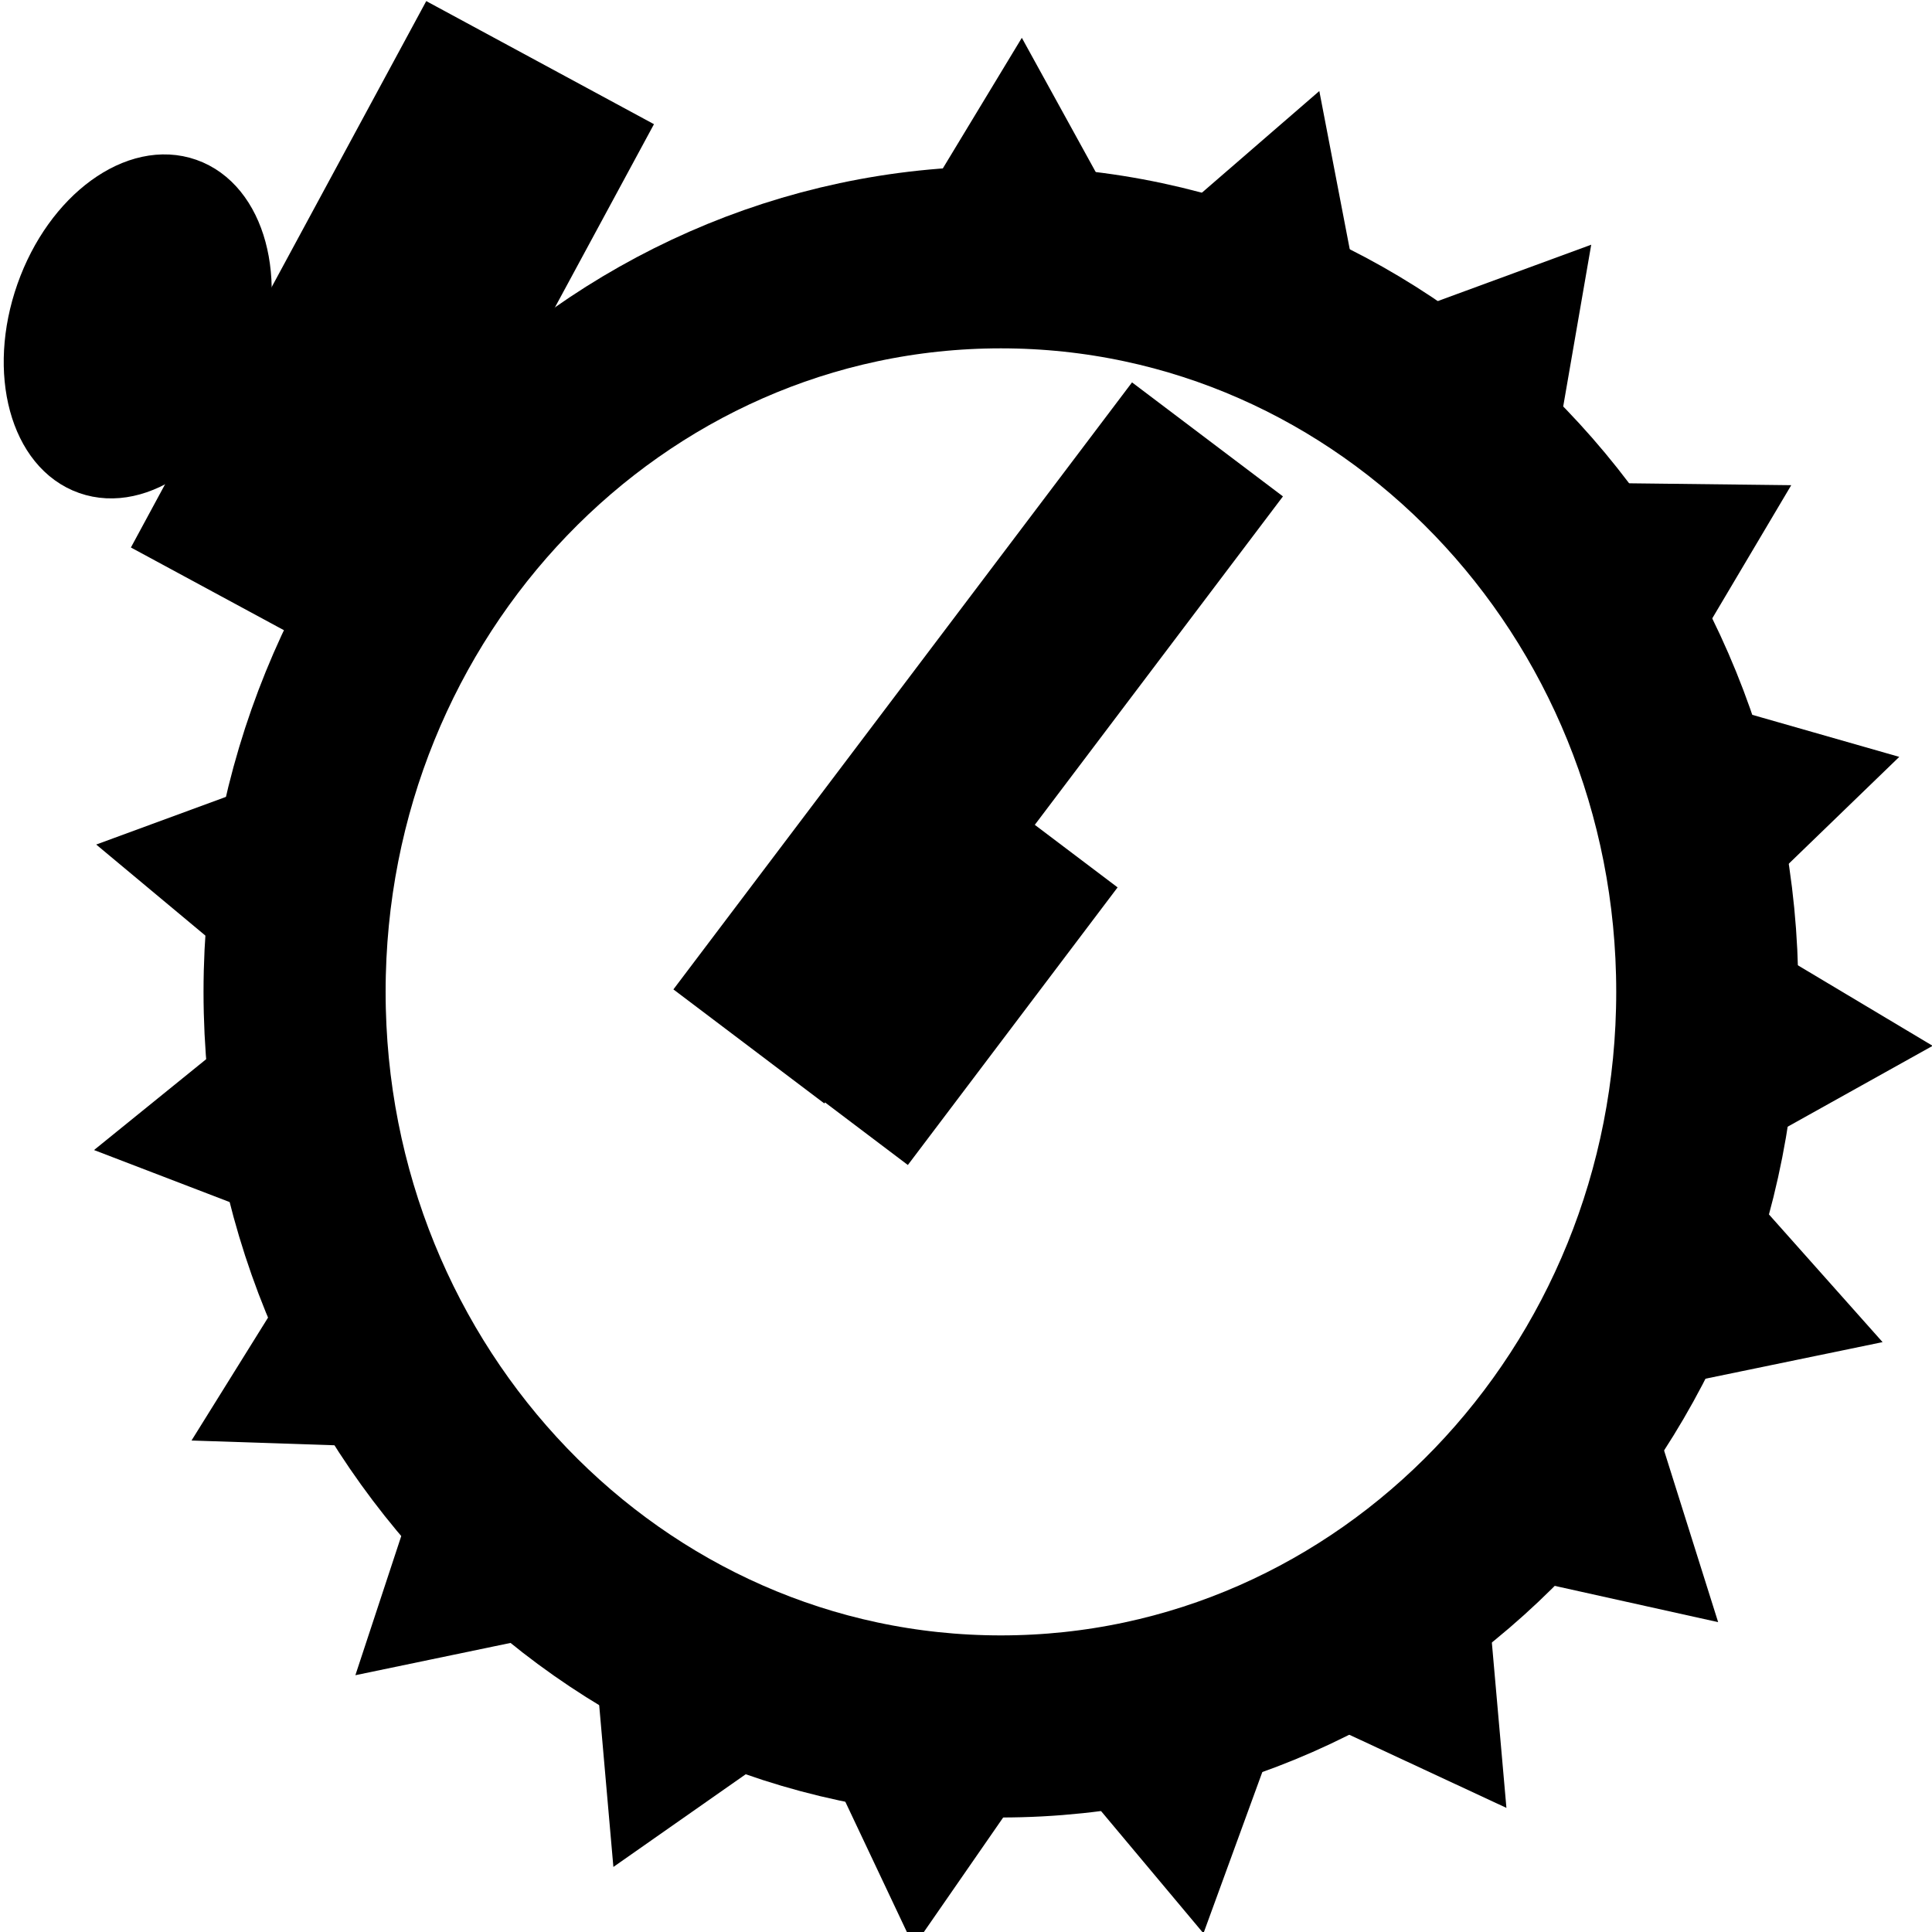
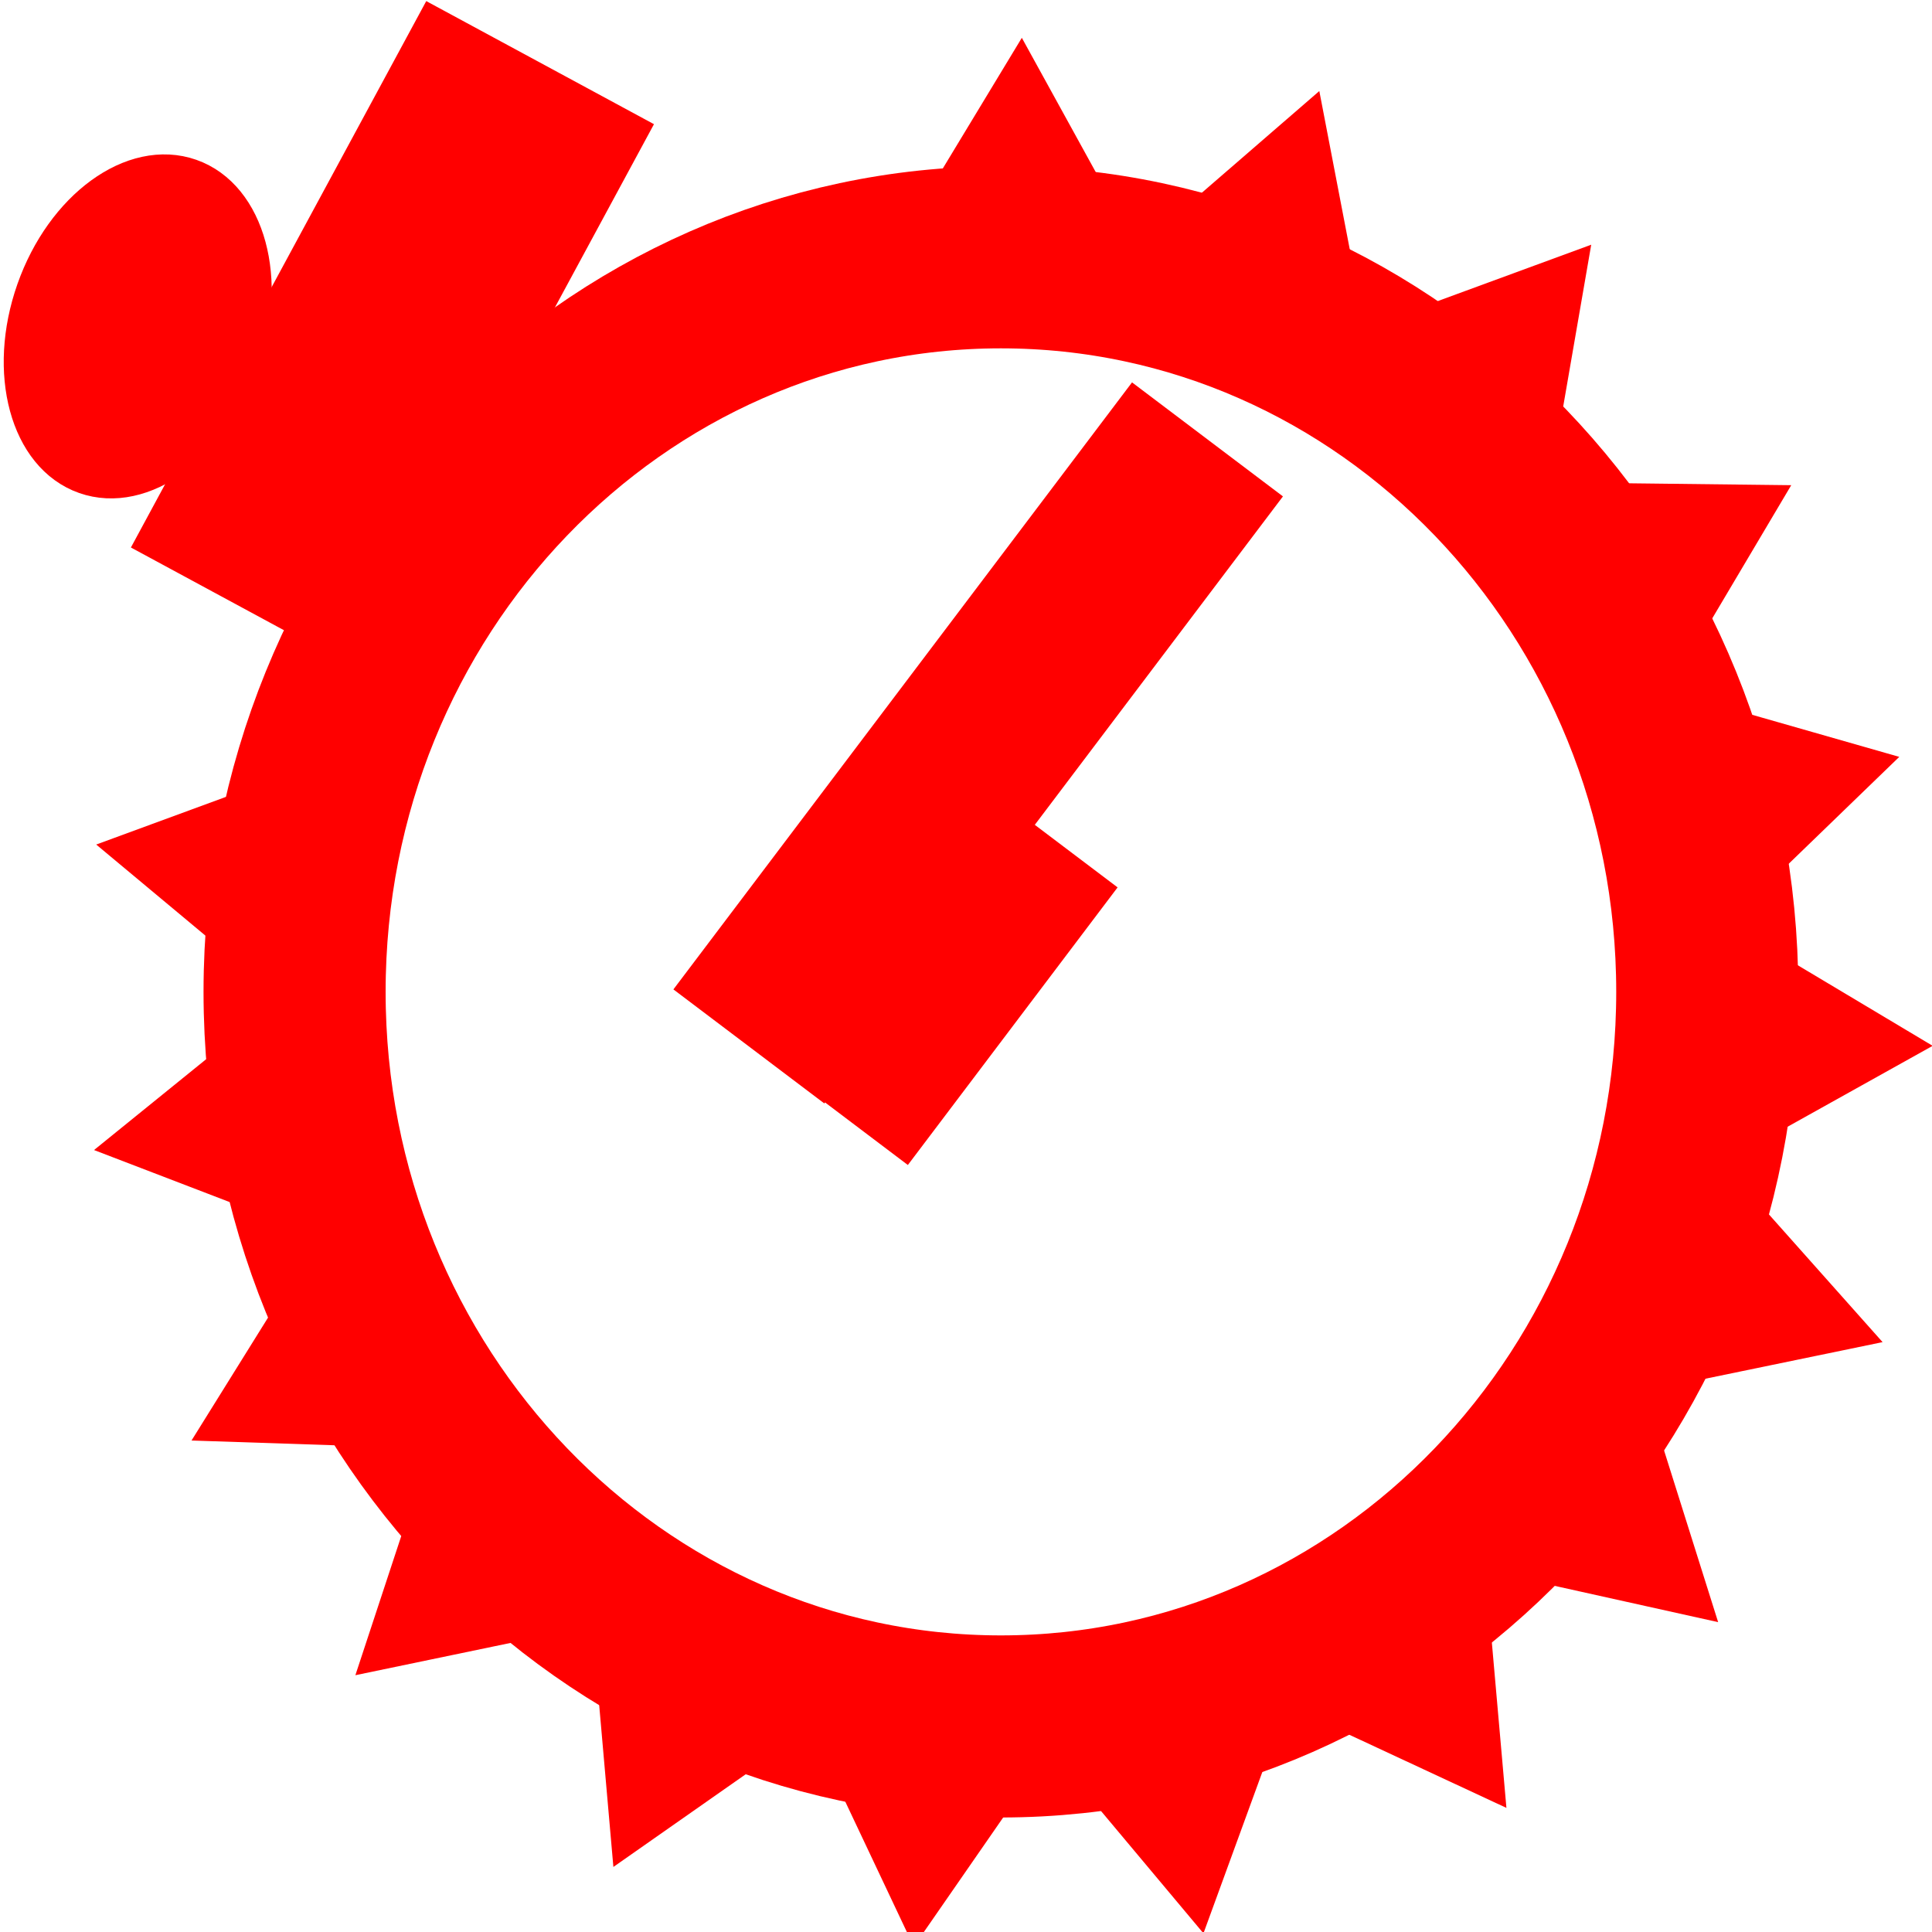
- <svg xmlns="http://www.w3.org/2000/svg" width="225px" height="225px" viewBox="0 0 225 225" version="1.1" id="SVGRoot">
+ <svg xmlns="http://www.w3.org/2000/svg" id="SVGRoot" version="1.1" viewBox="0 0 225 225" height="225px" width="225px">
  <defs id="defs3699" />
  <g id="layer1">
-     <ellipse style="fill:none;fill-opacity:1;stroke:#000000;stroke-width:21.206" id="path3732" cx="116.567" cy="115.513" rx="82.261" ry="85.548" />
-     <rect style="fill:none;fill-opacity:1;stroke:#000000;stroke-width:16.47" id="rect4539" width="72.133" height="5.558" x="-35.708" y="-145.826" transform="rotate(127.0724)" />
-     <rect style="fill:#000000;fill-opacity:1;stroke:#000000;stroke-width:3.534" id="rect4574" width="36.986" height="18.493" x="5.763" y="-164.379" transform="rotate(127.0724)" />
-     <path style="fill:#000000;fill-opacity:1;stroke:#000000;stroke-width:3.78;stroke-opacity:1" id="path4615-9" d="m 16.614,130.414 11.604,8.681 11.604,8.681 -13.32,5.709 -13.32,5.709 1.716,-14.39 z" transform="matrix(-0.7670074,0.5349758,-0.5349758,-0.7670074,135.0225,258.139)" />
-     <path style="fill:#000000;fill-opacity:1;stroke:#000000;stroke-width:3.78;stroke-opacity:1" id="path4615-9-1" d="m 16.614,130.414 11.604,8.681 11.604,8.681 -13.32,5.709 -13.32,5.709 1.716,-14.39 z" transform="matrix(-0.6190067,0.7009495,-0.7009495,-0.6190067,172.2575,256.3012)" />
-     <path style="fill:#000000;fill-opacity:1;stroke:#000000;stroke-width:3.78;stroke-opacity:1" id="path4615-9-2" d="m 16.614,130.414 11.604,8.681 11.604,8.681 -13.32,5.709 -13.32,5.709 1.716,-14.39 z" transform="matrix(-0.2918979,0.8884228,-0.8884228,-0.2918979,215.8388,221.9773)" />
-     <path style="fill:#000000;fill-opacity:1;stroke:#000000;stroke-width:3.78;stroke-opacity:1" id="path4615-9-3" d="m 16.614,130.414 11.604,8.681 11.604,8.681 -13.32,5.709 -13.32,5.709 1.716,-14.39 z" transform="matrix(-0.8264054,-0.4376683,0.4376683,-0.8264054,63.35851,338.2221)" />
-     <path style="fill:#000000;fill-opacity:1;stroke:#000000;stroke-width:3.78;stroke-opacity:1" id="path4615-9-19" d="m 16.614,130.414 11.604,8.681 11.604,8.681 -13.32,5.709 -13.32,5.709 1.716,-14.39 z" transform="matrix(-0.9102533,-0.2143325,0.2143325,-0.9102533,126.7141,343.9435)" />
-     <path style="fill:#000000;fill-opacity:1;stroke:#000000;stroke-width:3.78;stroke-opacity:1" id="path4615-9-5" d="m 16.614,130.414 11.604,8.681 11.604,8.681 -13.32,5.709 -13.32,5.709 1.716,-14.39 z" transform="matrix(-0.9152618,0.1918209,-0.1918209,-0.9152618,213.6301,323.8271)" />
-     <path style="fill:#000000;fill-opacity:1;stroke:#000000;stroke-width:3.78;stroke-opacity:1" id="path4615-9-52" d="m 16.614,130.414 11.604,8.681 11.604,8.681 -13.32,5.709 -13.32,5.709 1.716,-14.39 z" transform="matrix(-0.8524059,0.3845825,-0.3845825,-0.8524059,261.8056,291.3023)" />
-     <path style="fill:#000000;fill-opacity:1;stroke:#000000;stroke-width:3.78;stroke-opacity:1" id="path4615-9-9" d="m 16.614,130.414 11.604,8.681 11.604,8.681 -13.32,5.709 -13.32,5.709 1.716,-14.39 z" transform="matrix(-0.620008,0.7000639,-0.7000639,-0.620008,317.4894,224.4186)" />
-     <path style="fill:#000000;fill-opacity:1;stroke:#000000;stroke-width:3.78;stroke-opacity:1" id="path4615-9-7" d="m 16.614,130.414 11.604,8.681 11.604,8.681 -13.32,5.709 -13.32,5.709 1.716,-14.39 z" transform="matrix(-0.3811417,0.8539499,-0.8539499,-0.3811417,339.2424,157.2629)" />
-     <path style="fill:#000000;fill-opacity:1;stroke:#000000;stroke-width:3.78;stroke-opacity:1" id="path4615-9-4" d="m 16.614,130.414 11.604,8.681 11.604,8.681 -13.32,5.709 -13.32,5.709 1.716,-14.39 z" transform="matrix(-0.1488428,0.9232255,-0.9232255,-0.1488428,340.6331,93.07471)" />
-     <path style="fill:#000000;fill-opacity:1;stroke:#000000;stroke-width:3.78;stroke-opacity:1" id="path4615-9-8" d="m 16.614,130.414 11.604,8.681 11.604,8.681 -13.32,5.709 -13.32,5.709 1.716,-14.39 z" transform="matrix(0.0998774,0.9297978,-0.9297978,0.0998774,325.1243,29.76348)" />
-     <rect style="fill:#000000;fill-opacity:1;stroke:#000000;stroke-width:3.78;stroke-opacity:1" id="rect4742" width="26.367" height="68.555" x="45.62" y="-21.603" transform="rotate(28.39251)" />
-     <ellipse style="fill:#000000;fill-opacity:1;stroke:#000000;stroke-width:4.439;stroke-opacity:1" id="path4744" cx="27.75" cy="30.532" rx="12.634" ry="18.347" transform="rotate(19.38908)" />
-     <path style="fill:#000000;fill-opacity:1;stroke:#000000;stroke-width:3.78;stroke-opacity:1" id="path4615-9-8-6" d="m 16.614,130.414 11.604,8.681 11.604,8.681 -13.32,5.709 -13.32,5.709 1.716,-14.39 z" transform="matrix(0.4241618,0.8334184,-0.8334184,0.4241618,284.6915,-37.95)" />
-     <path style="fill:#000000;fill-opacity:1;stroke:#000000;stroke-width:3.78;stroke-opacity:1" id="path4615-9-8-6-6" d="m 16.614,130.414 11.604,8.681 11.604,8.681 -13.32,5.709 -13.32,5.709 1.716,-14.39 z" transform="matrix(0.6914957,0.6295499,-0.6295499,0.6914957,223.1035,-86.69709)" />
-     <path style="fill:#000000;fill-opacity:1;stroke:#000000;stroke-width:3.78;stroke-opacity:1" id="path4615-9-8-6-1" d="m 16.614,130.414 11.604,8.681 11.604,8.681 -13.32,5.709 -13.32,5.709 1.716,-14.39 z" transform="matrix(0.8517973,0.3859284,-0.3859284,0.8517973,155.1089,-109.5609)" />
-     <path style="fill:#000000;fill-opacity:1;stroke:#000000;stroke-width:3.78;stroke-opacity:1" id="path4615-9-8-6-3" d="m 16.614,130.414 11.604,8.681 11.604,8.681 -13.32,5.709 -13.32,5.709 1.716,-14.39 z" transform="matrix(0.6705478,0.6518167,-0.6518167,0.6705478,109.3681,18.04009)" />
-     <path style="fill:#000000;fill-opacity:1;stroke:#000000;stroke-width:3.78;stroke-opacity:1" id="path4615-9-8-6-68" d="m 16.614,130.414 11.604,8.681 11.604,8.681 -13.32,5.709 -13.32,5.709 1.716,-14.39 z" transform="matrix(0.4241618,0.8334184,-0.8334184,0.4241618,141.7714,20.44867)" />
+     <ellipse ry="85.548" rx="82.261" cy="115.513" cx="116.567" id="path3732" style="fill:none;fill-opacity:1;stroke:#ff0000;stroke-width:21.206" />
+     <rect transform="rotate(127.0724)" y="-145.826" x="-35.708" height="5.558" width="72.133" id="rect4539" style="fill:#ff0000;fill-opacity:1;stroke:#ff0000;stroke-width:16.47" />
+     <rect transform="rotate(127.0724)" y="-164.379" x="5.763" height="18.493" width="36.986" id="rect4574" style="fill:#ff0000;fill-opacity:1;stroke:#ff0000;stroke-width:3.534" />
+     <path transform="matrix(-0.7670074,0.5349758,-0.5349758,-0.7670074,135.0225,258.139)" d="m 16.614,130.414 11.604,8.681 11.604,8.681 -13.32,5.709 -13.32,5.709 1.716,-14.39 z" id="path4615-9" style="fill:#ff0000;fill-opacity:1;stroke:#ff0000;stroke-width:3.78;stroke-opacity:1" />
+     <path transform="matrix(-0.6190067,0.7009495,-0.7009495,-0.6190067,172.2575,256.3012)" d="m 16.614,130.414 11.604,8.681 11.604,8.681 -13.32,5.709 -13.32,5.709 1.716,-14.39 z" id="path4615-9-1" style="fill:#ff0000;fill-opacity:1;stroke:#ff0000;stroke-width:3.78;stroke-opacity:1" />
+     <path transform="matrix(-0.2918979,0.8884228,-0.8884228,-0.2918979,215.8388,221.9773)" d="m 16.614,130.414 11.604,8.681 11.604,8.681 -13.32,5.709 -13.32,5.709 1.716,-14.39 z" id="path4615-9-2" style="fill:#ff0000;fill-opacity:1;stroke:#ff0000;stroke-width:3.78;stroke-opacity:1" />
+     <path transform="matrix(-0.8264054,-0.4376683,0.4376683,-0.8264054,63.35851,338.2221)" d="m 16.614,130.414 11.604,8.681 11.604,8.681 -13.32,5.709 -13.32,5.709 1.716,-14.39 z" id="path4615-9-3" style="fill:#ff0000;fill-opacity:1;stroke:#ff0000;stroke-width:3.78;stroke-opacity:1" />
+     <path transform="matrix(-0.9102533,-0.2143325,0.2143325,-0.9102533,126.7141,343.9435)" d="m 16.614,130.414 11.604,8.681 11.604,8.681 -13.32,5.709 -13.32,5.709 1.716,-14.39 z" id="path4615-9-19" style="fill:#ff0000;fill-opacity:1;stroke:#ff0000;stroke-width:3.78;stroke-opacity:1" />
+     <path transform="matrix(-0.9152618,0.1918209,-0.1918209,-0.9152618,213.6301,323.8271)" d="m 16.614,130.414 11.604,8.681 11.604,8.681 -13.32,5.709 -13.32,5.709 1.716,-14.39 z" id="path4615-9-5" style="fill:#ff0000;fill-opacity:1;stroke:#ff0000;stroke-width:3.78;stroke-opacity:1" />
+     <path transform="matrix(-0.8524059,0.3845825,-0.3845825,-0.8524059,261.8056,291.3023)" d="m 16.614,130.414 11.604,8.681 11.604,8.681 -13.32,5.709 -13.32,5.709 1.716,-14.39 z" id="path4615-9-52" style="fill:#ff0000;fill-opacity:1;stroke:#ff0000;stroke-width:3.78;stroke-opacity:1" />
+     <path transform="matrix(-0.620008,0.7000639,-0.7000639,-0.620008,317.4894,224.4186)" d="m 16.614,130.414 11.604,8.681 11.604,8.681 -13.32,5.709 -13.32,5.709 1.716,-14.39 z" id="path4615-9-9" style="fill:#ff0000;fill-opacity:1;stroke:#ff0000;stroke-width:3.78;stroke-opacity:1" />
+     <path transform="matrix(-0.3811417,0.8539499,-0.8539499,-0.3811417,339.2424,157.2629)" d="m 16.614,130.414 11.604,8.681 11.604,8.681 -13.32,5.709 -13.32,5.709 1.716,-14.39 z" id="path4615-9-7" style="fill:#ff0000;fill-opacity:1;stroke:#ff0000;stroke-width:3.78;stroke-opacity:1" />
+     <path transform="matrix(-0.1488428,0.9232255,-0.9232255,-0.1488428,340.6331,93.07471)" d="m 16.614,130.414 11.604,8.681 11.604,8.681 -13.32,5.709 -13.32,5.709 1.716,-14.39 z" id="path4615-9-4" style="fill:#ff0000;fill-opacity:1;stroke:#ff0000;stroke-width:3.78;stroke-opacity:1" />
+     <path transform="matrix(0.0998774,0.9297978,-0.9297978,0.0998774,325.1243,29.76348)" d="m 16.614,130.414 11.604,8.681 11.604,8.681 -13.32,5.709 -13.32,5.709 1.716,-14.39 z" id="path4615-9-8" style="fill:#ff0000;fill-opacity:1;stroke:#ff0000;stroke-width:3.78;stroke-opacity:1" />
+     <rect transform="rotate(28.39251)" y="-21.603" x="45.62" height="68.555" width="26.367" id="rect4742" style="fill:#ff0000;fill-opacity:1;stroke:#ff0000;stroke-width:3.78;stroke-opacity:1" />
+     <ellipse transform="rotate(19.38908)" ry="18.347" rx="12.634" cy="30.532" cx="27.75" id="path4744" style="fill:#ff0000;fill-opacity:1;stroke:#ff0000;stroke-width:4.439;stroke-opacity:1" />
+     <path transform="matrix(0.4241618,0.8334184,-0.8334184,0.4241618,284.6915,-37.95)" d="m 16.614,130.414 11.604,8.681 11.604,8.681 -13.32,5.709 -13.32,5.709 1.716,-14.39 z" id="path4615-9-8-6" style="fill:#ff0000;fill-opacity:1;stroke:#ff0000;stroke-width:3.78;stroke-opacity:1" />
+     <path transform="matrix(0.6914957,0.6295499,-0.6295499,0.6914957,223.1035,-86.69709)" d="m 16.614,130.414 11.604,8.681 11.604,8.681 -13.32,5.709 -13.32,5.709 1.716,-14.39 z" id="path4615-9-8-6-6" style="fill:#ff0000;fill-opacity:1;stroke:#ff0000;stroke-width:3.78;stroke-opacity:1" />
+     <path transform="matrix(0.8517973,0.3859284,-0.3859284,0.8517973,155.1089,-109.5609)" d="m 16.614,130.414 11.604,8.681 11.604,8.681 -13.32,5.709 -13.32,5.709 1.716,-14.39 z" id="path4615-9-8-6-1" style="fill:#ff0000;fill-opacity:1;stroke:#ff0000;stroke-width:3.78;stroke-opacity:1" />
+     <path transform="matrix(0.6705478,0.6518167,-0.6518167,0.6705478,109.3681,18.04009)" d="m 16.614,130.414 11.604,8.681 11.604,8.681 -13.32,5.709 -13.32,5.709 1.716,-14.39 z" id="path4615-9-8-6-3" style="fill:#ff0000;fill-opacity:1;stroke:#ff0000;stroke-width:3.78;stroke-opacity:1" />
+     <path transform="matrix(0.4241618,0.8334184,-0.8334184,0.4241618,141.7714,20.44867)" d="m 16.614,130.414 11.604,8.681 11.604,8.681 -13.32,5.709 -13.32,5.709 1.716,-14.39 z" id="path4615-9-8-6-68" style="fill:#ff0000;fill-opacity:1;stroke:#ff0000;stroke-width:3.78;stroke-opacity:1" />
  </g>
</svg>
